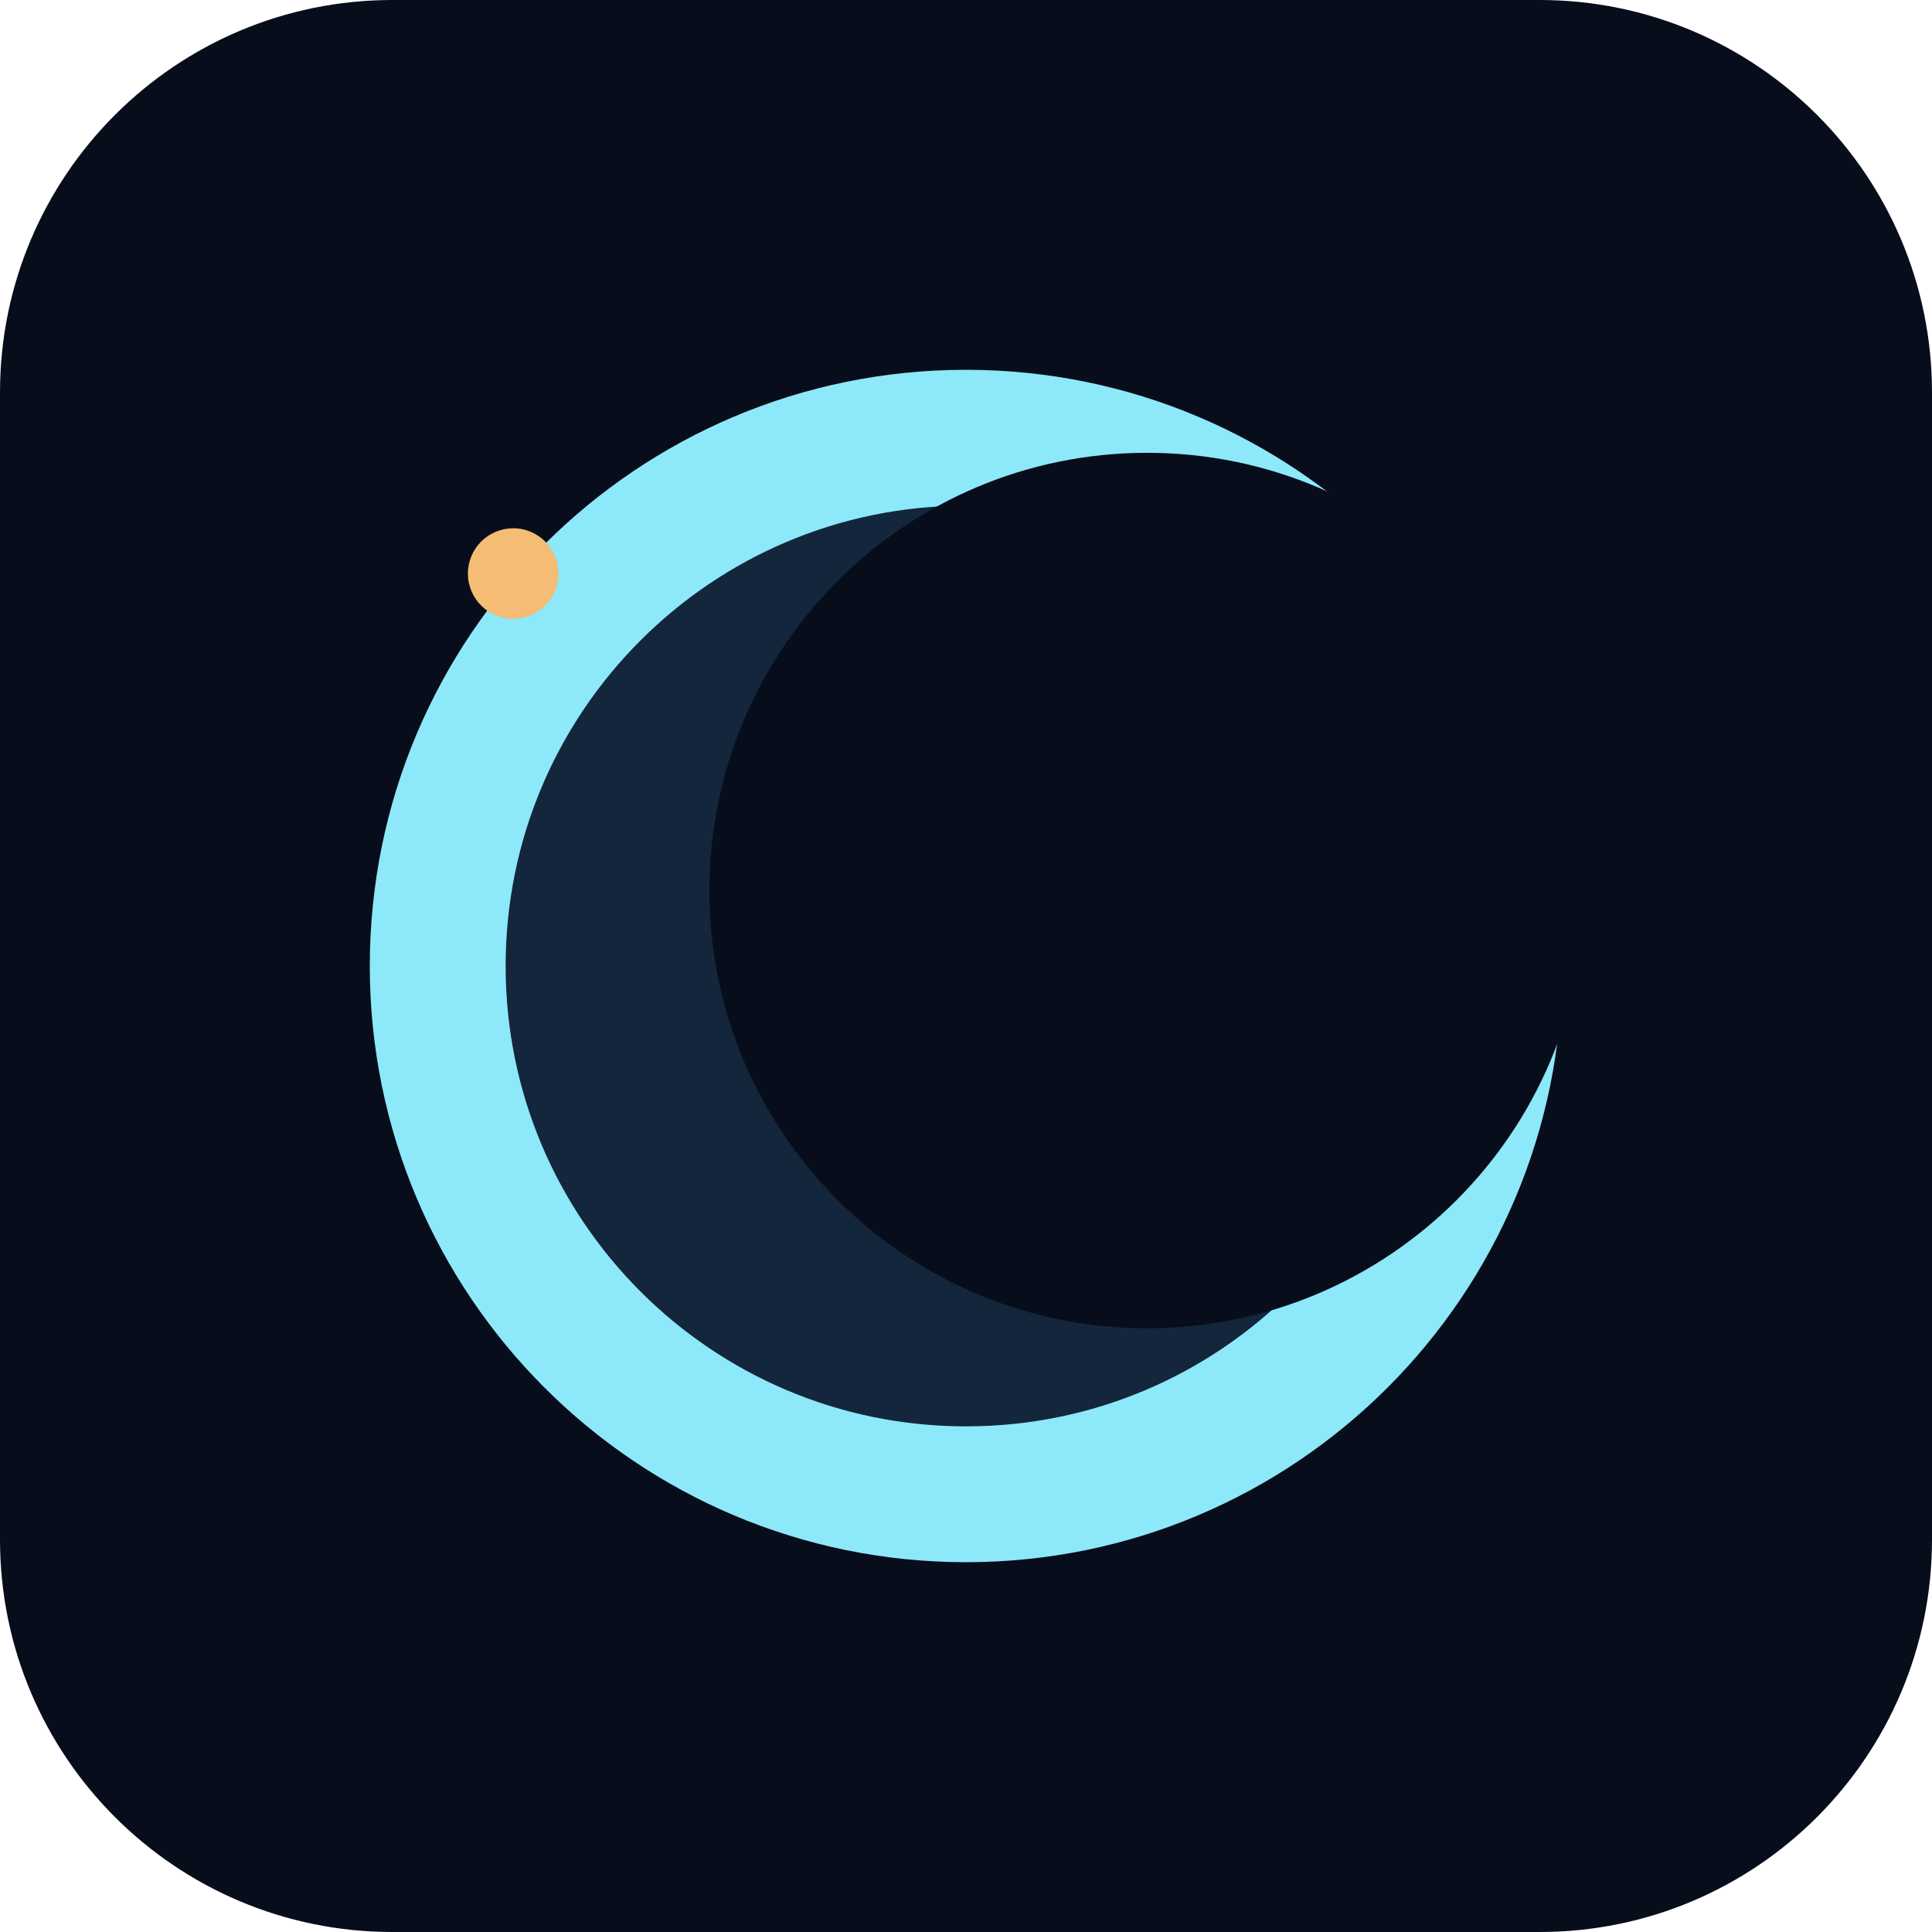
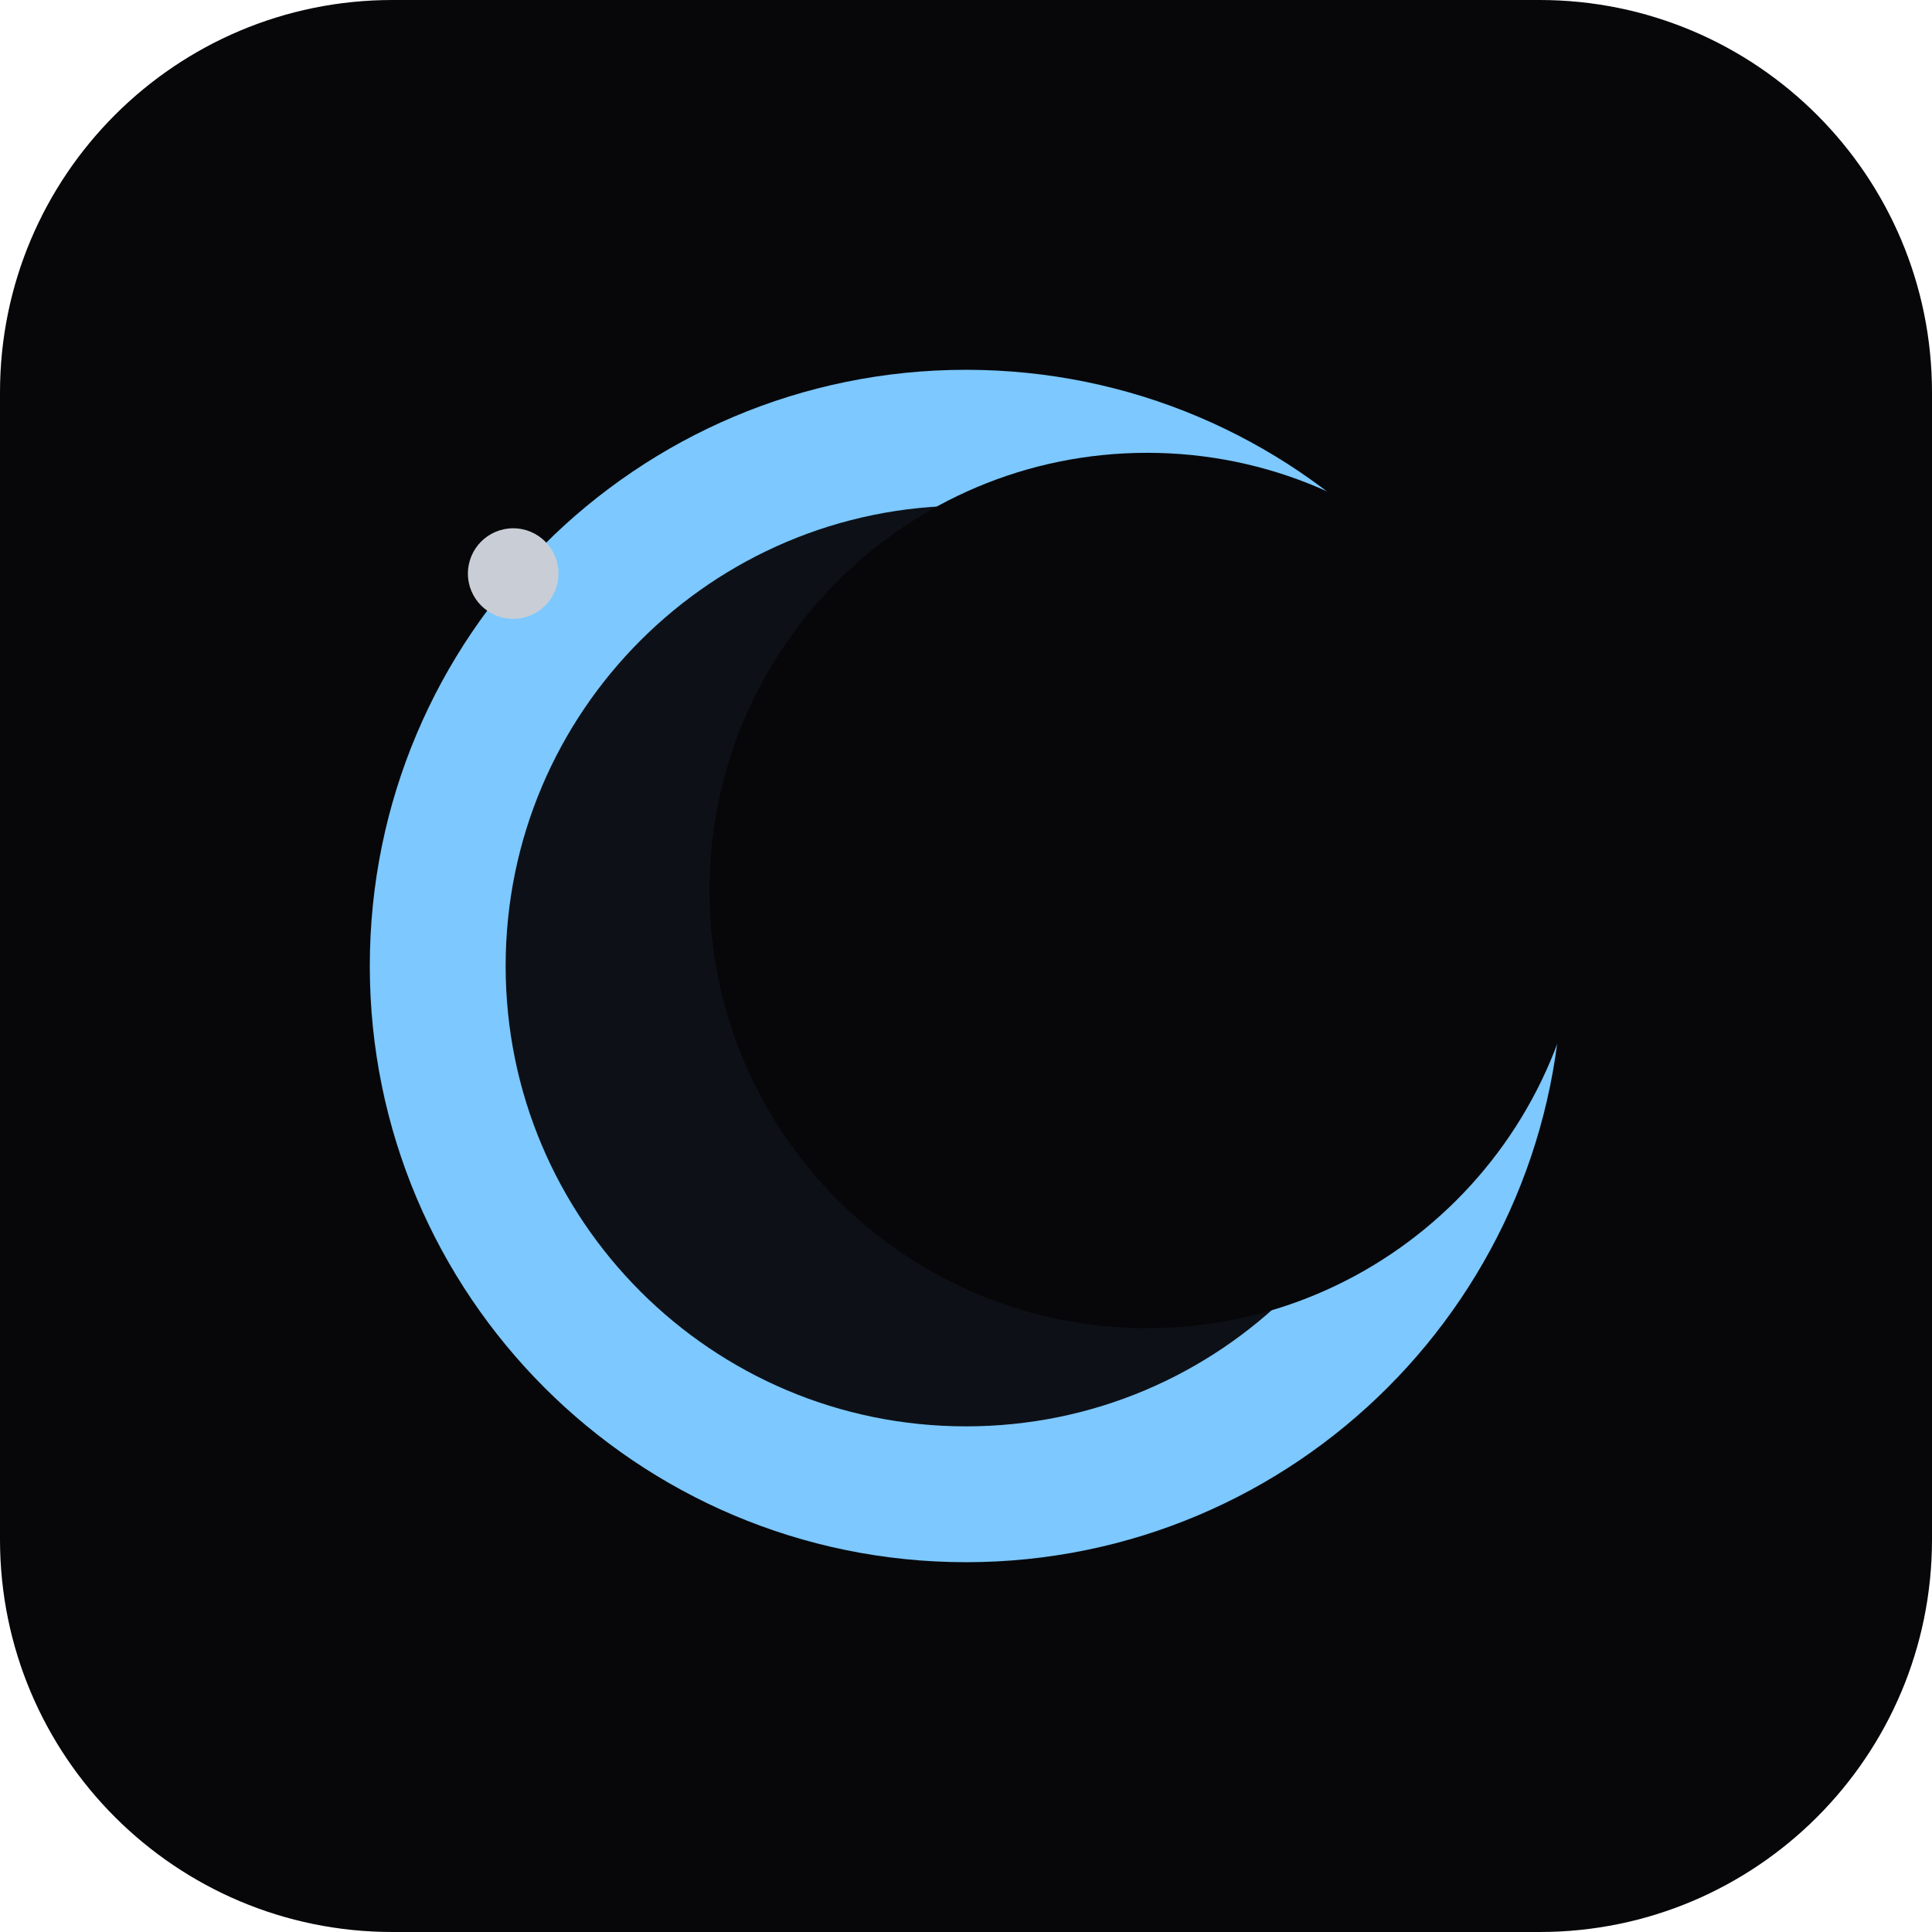
<svg xmlns="http://www.w3.org/2000/svg" viewBox="0 0 128 128">
-   <rect width="128" height="128" rx="26" fill="#080d1b" />
-   <circle cx="64" cy="64" r="35" stroke="#8de8fa" stroke-width="9" fill="#13263b" />
-   <circle cx="76" cy="59" r="29" fill="#080d1b" />
-   <circle cx="34" cy="38" r="3" fill="#f4bc74" />
+   <rect width="128" height="128" rx="26" fill="#07070a" />
+   <circle cx="64" cy="64" r="35" stroke="#7cc8ff" stroke-width="9" fill="#0d1117" />
+   <circle cx="76" cy="59" r="29" fill="#07070a" />
+   <circle cx="34" cy="38" r="3" fill="#c9ced6" />
</svg>
